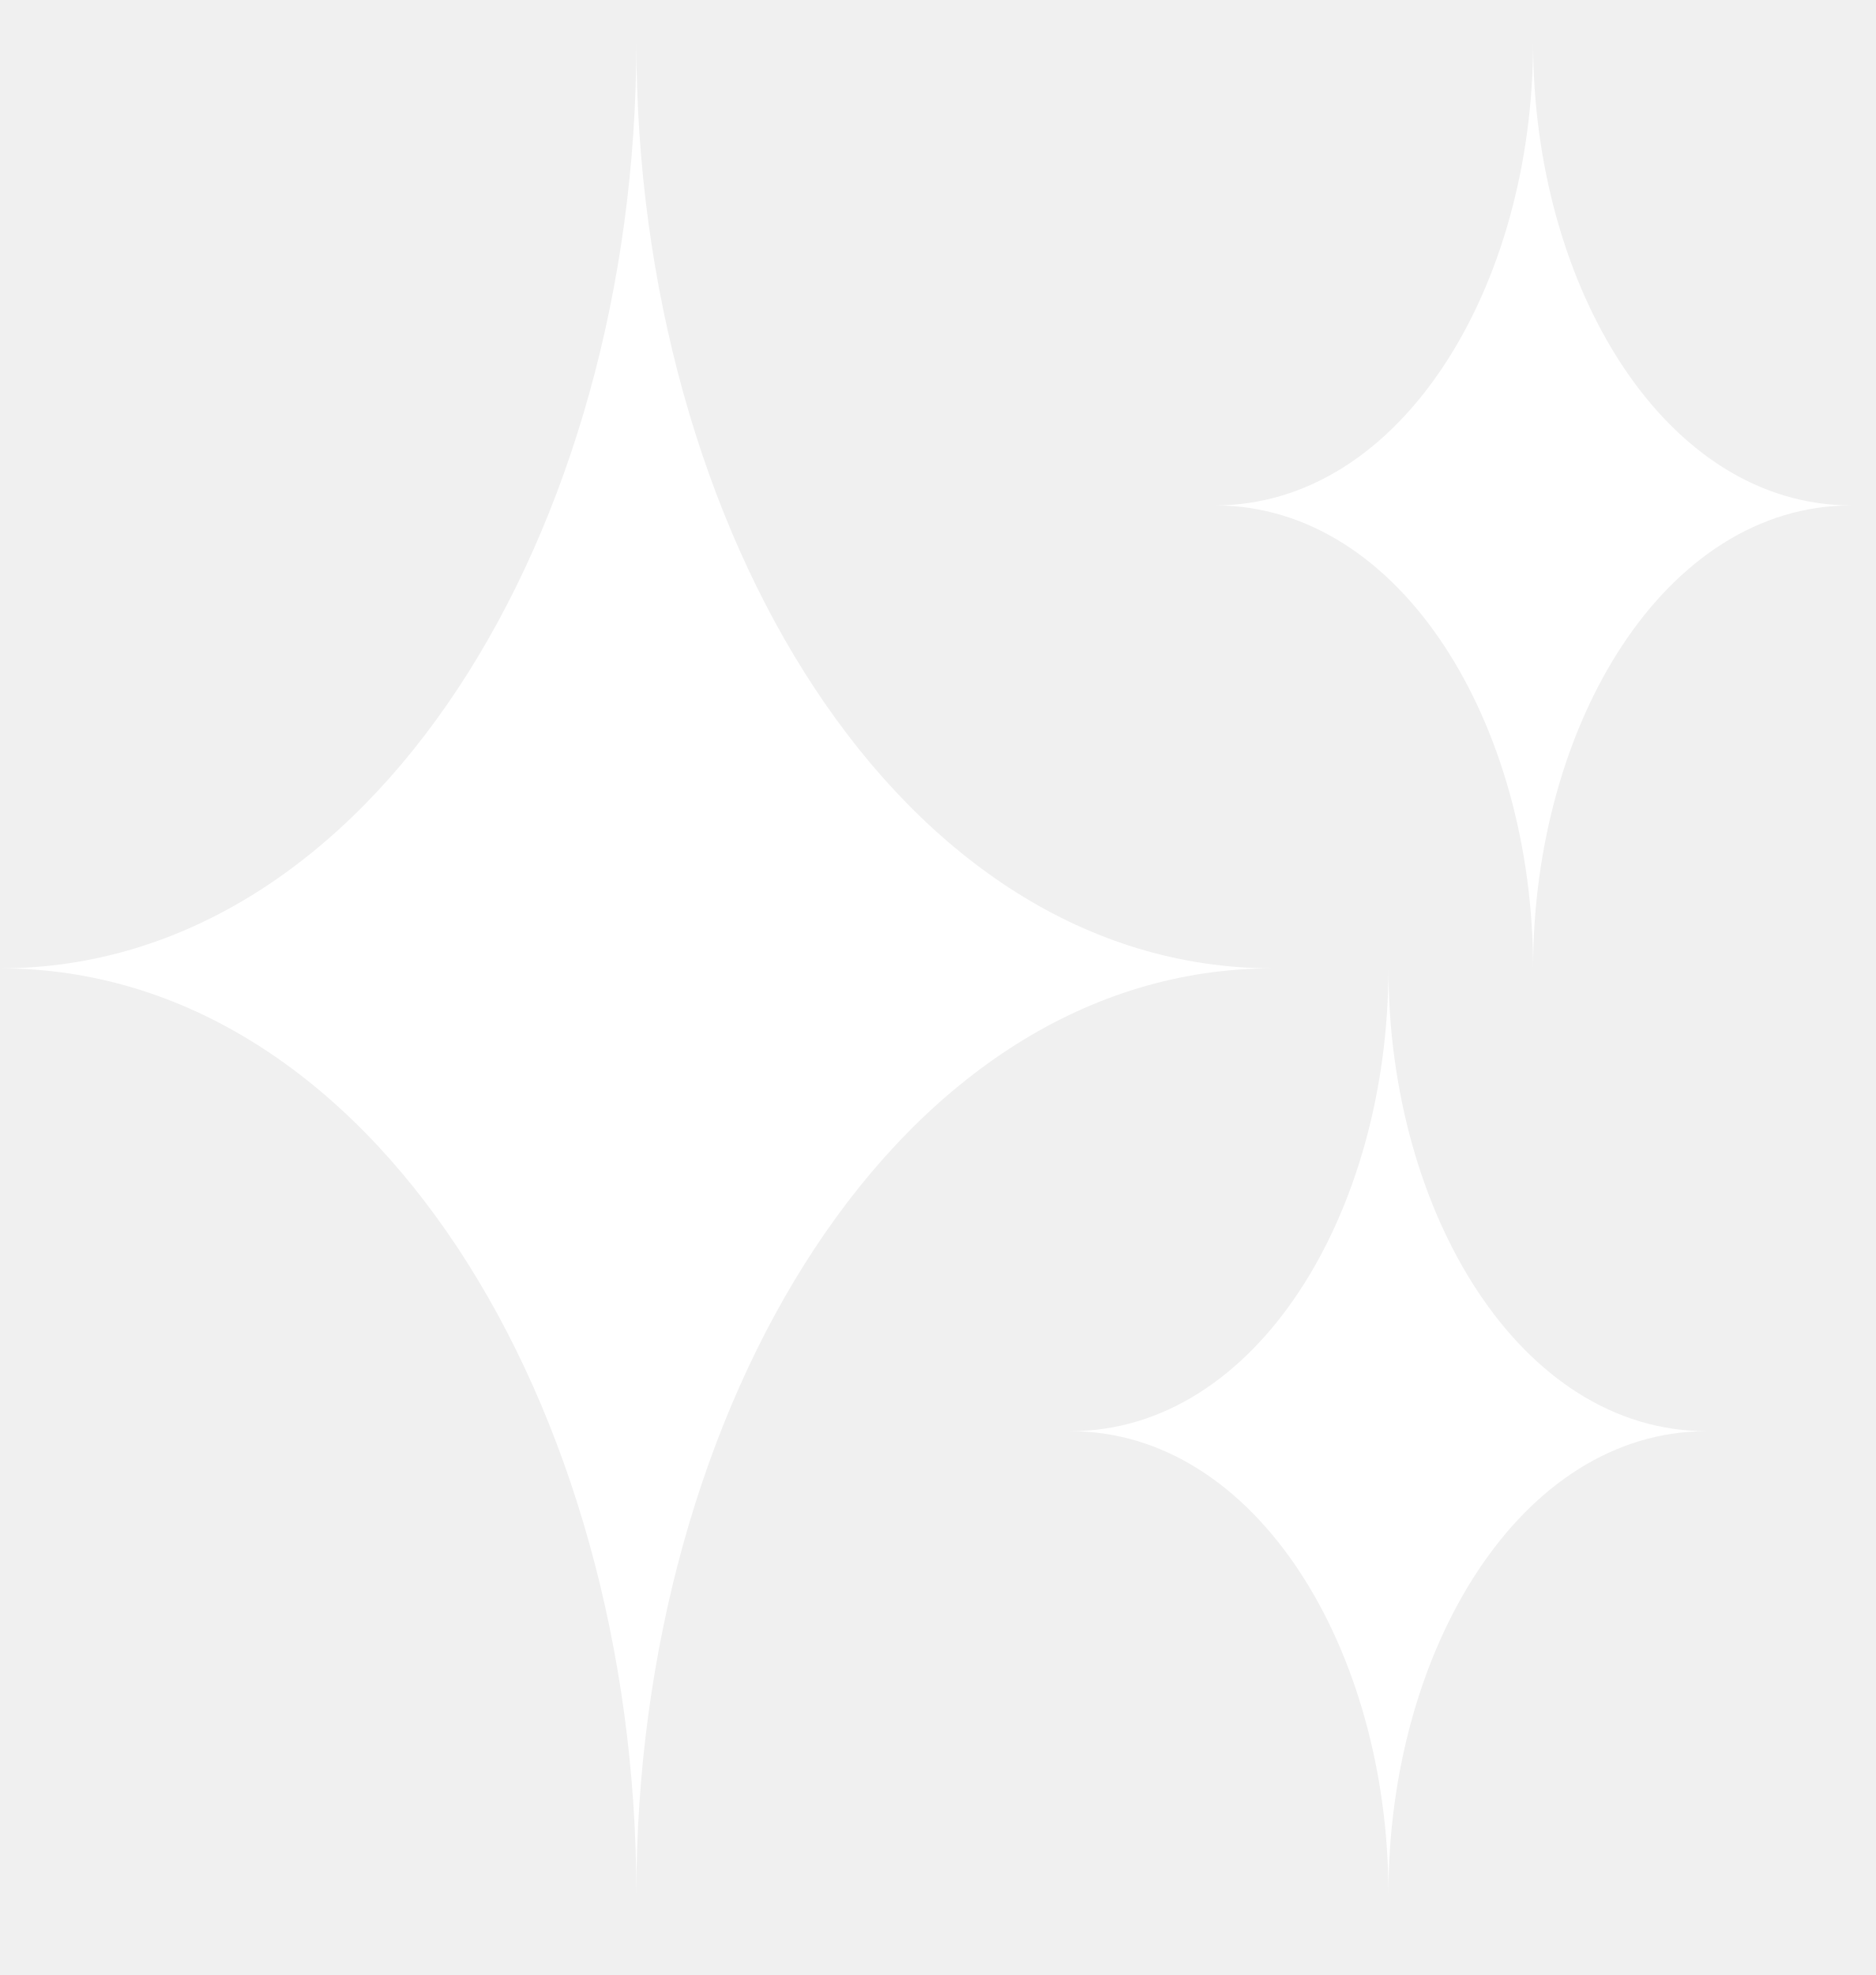
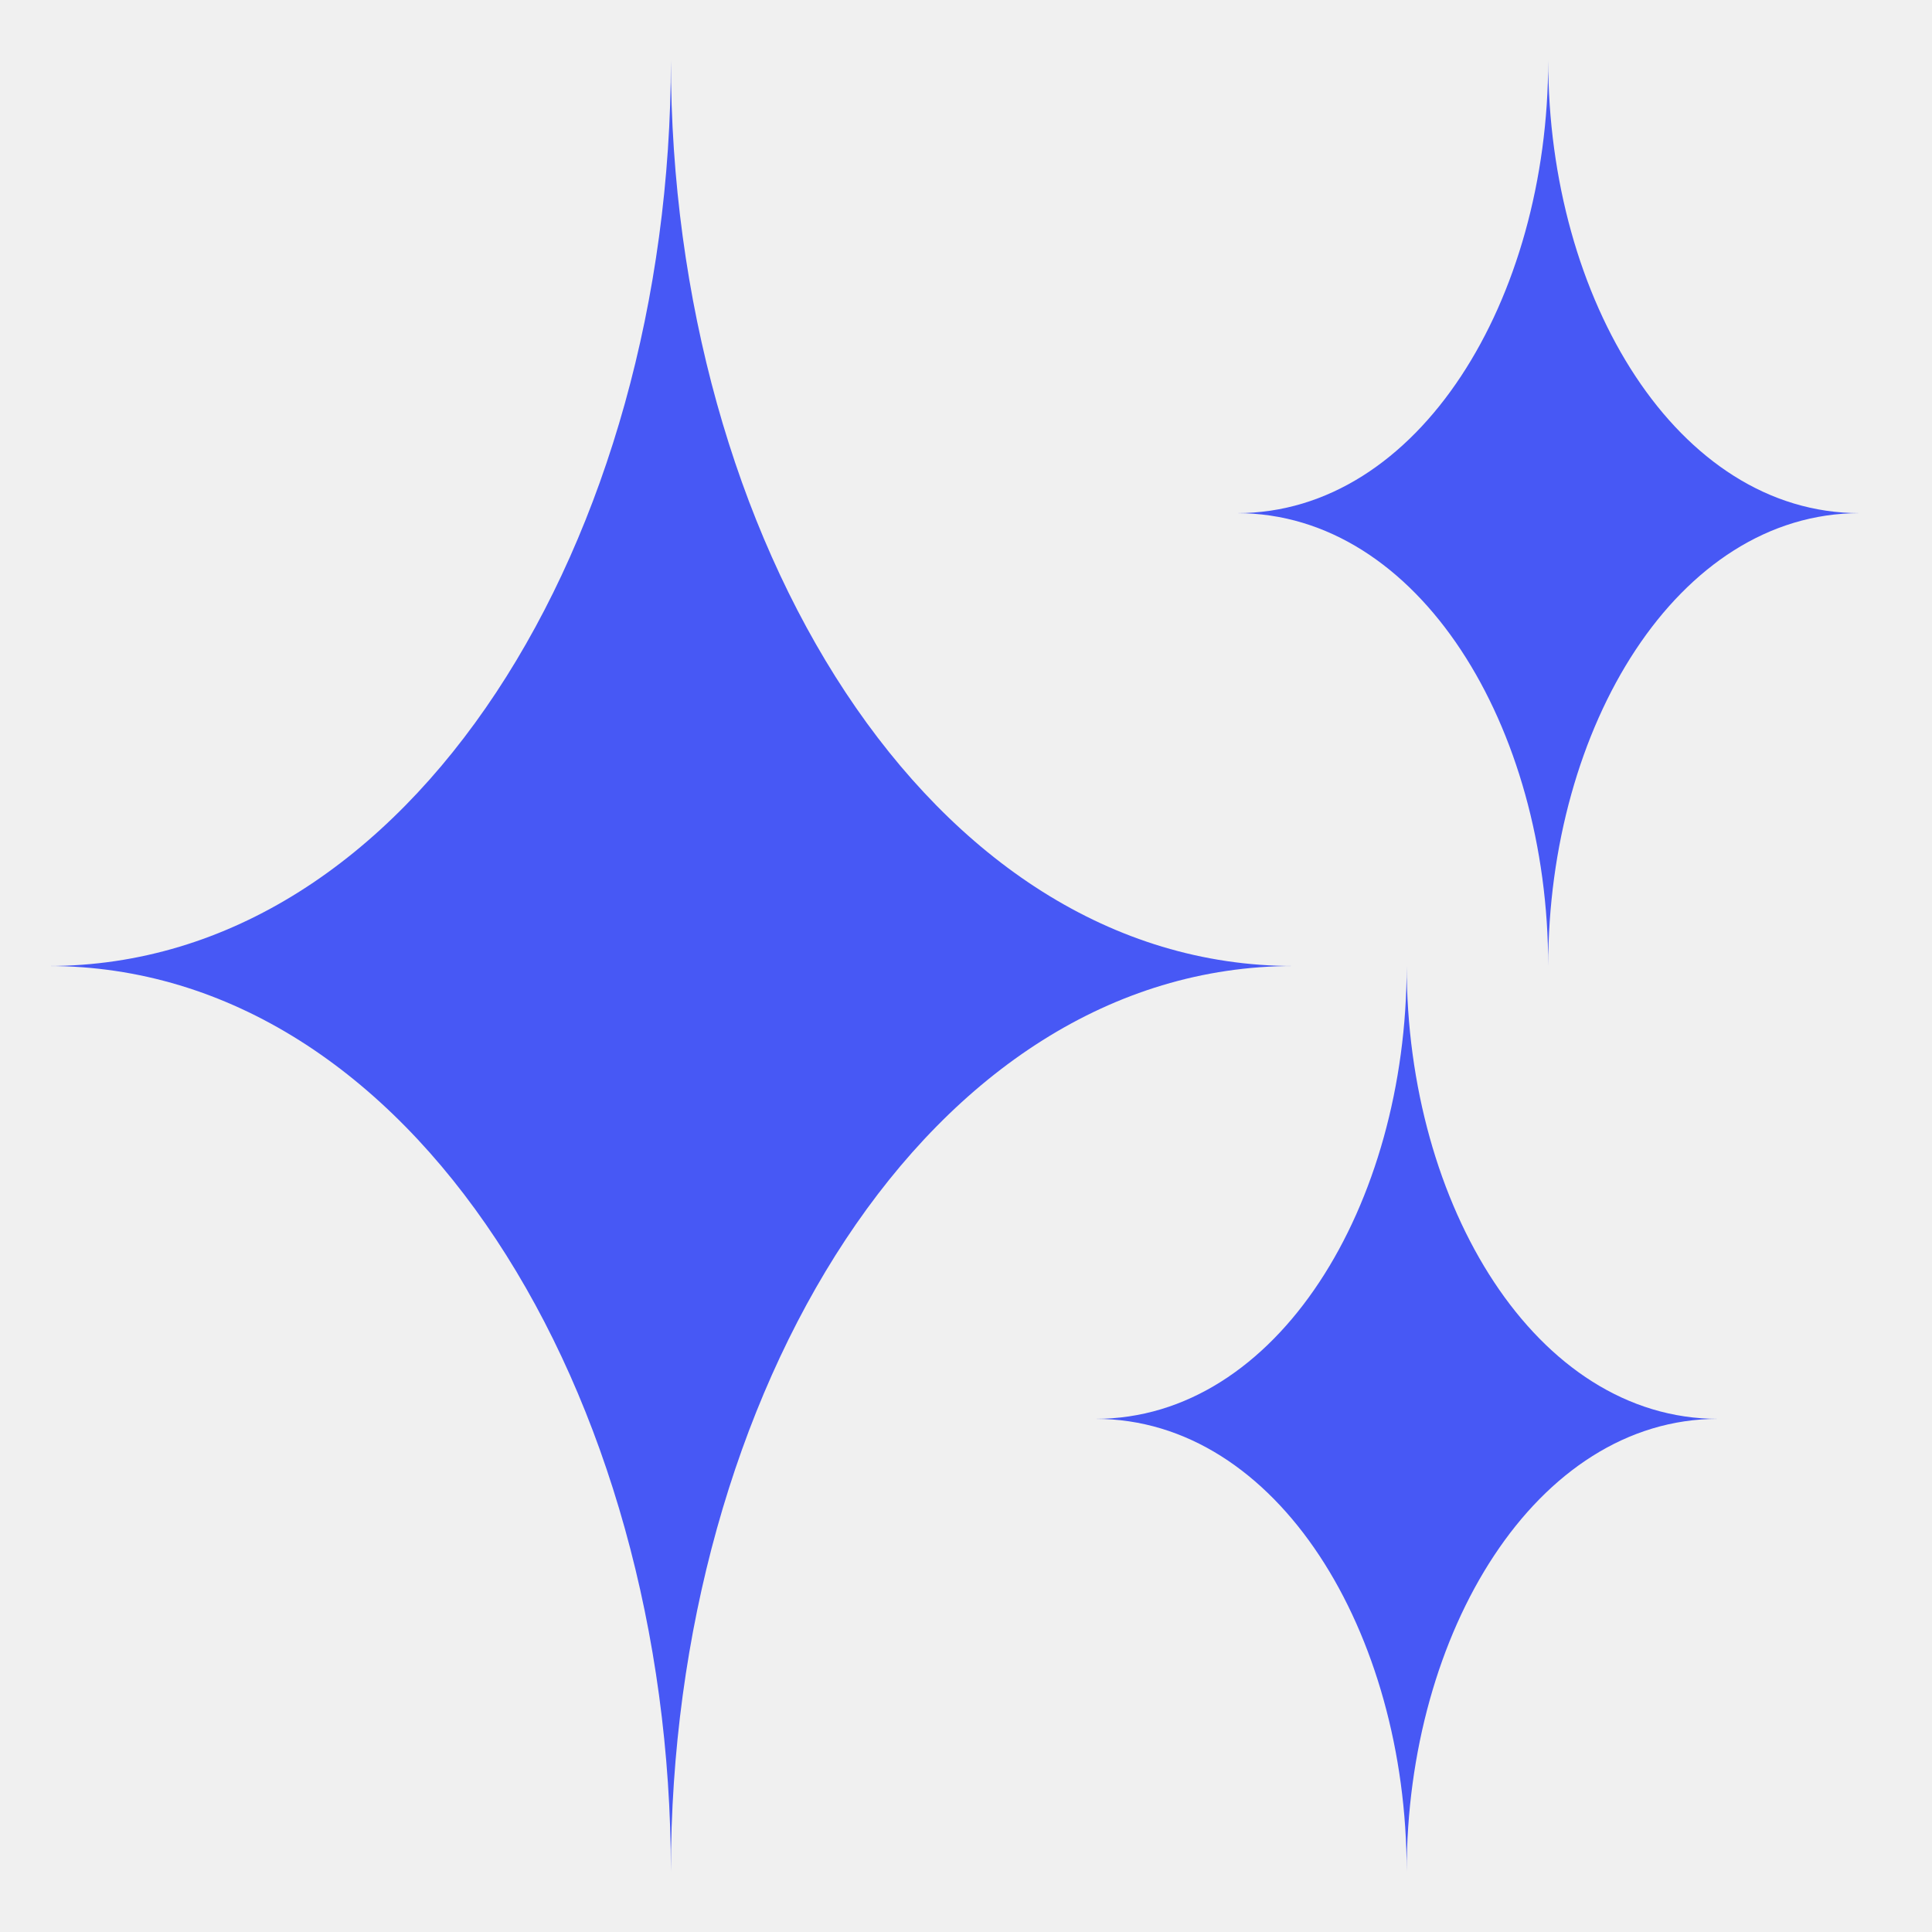
- <svg xmlns="http://www.w3.org/2000/svg" width="19" height="20" viewBox="0 0 19 20" fill="none">
-   <path d="M6.445 0.431C6.445 5.379 3.771 9.806 0 9.806C3.771 9.806 6.445 14.233 6.445 19.181C6.445 14.233 9.119 9.806 12.891 9.806C9.119 9.806 6.445 5.379 6.445 0.431ZM14.062 9.806C14.062 12.28 12.726 14.493 10.84 14.493C12.726 14.493 14.062 16.707 14.062 19.181C14.062 16.707 15.399 14.493 17.285 14.493C15.399 14.493 14.062 12.28 14.062 9.806ZM15.527 0.431C15.527 2.905 14.191 5.118 12.305 5.118C14.191 5.118 15.527 7.332 15.527 9.806C15.527 7.332 16.864 5.118 18.75 5.118C16.864 5.118 15.527 2.905 15.527 0.431Z" fill="white" />
+ <svg xmlns="http://www.w3.org/2000/svg" width="20" height="20" viewBox="0 0 20 20" fill="none">
+   <path d="M6.945 0.625C6.945 5.573 4.271 10 0.5 10C4.271 10 6.945 14.427 6.945 19.375C6.945 14.427 9.619 10 13.391 10C9.619 10 6.945 5.573 6.945 0.625ZM14.562 10C14.562 12.474 13.226 14.688 11.34 14.688C13.226 14.688 14.562 16.901 14.562 19.375C14.562 16.901 15.899 14.688 17.785 14.688C15.899 14.688 14.562 12.474 14.562 10ZM16.027 0.625C16.027 3.099 14.691 5.312 12.805 5.312C14.691 5.312 16.027 7.526 16.027 10C16.027 7.526 17.364 5.312 19.25 5.312C17.364 5.312 16.027 3.099 16.027 0.625Z" fill="#4758F5" />
</svg>
